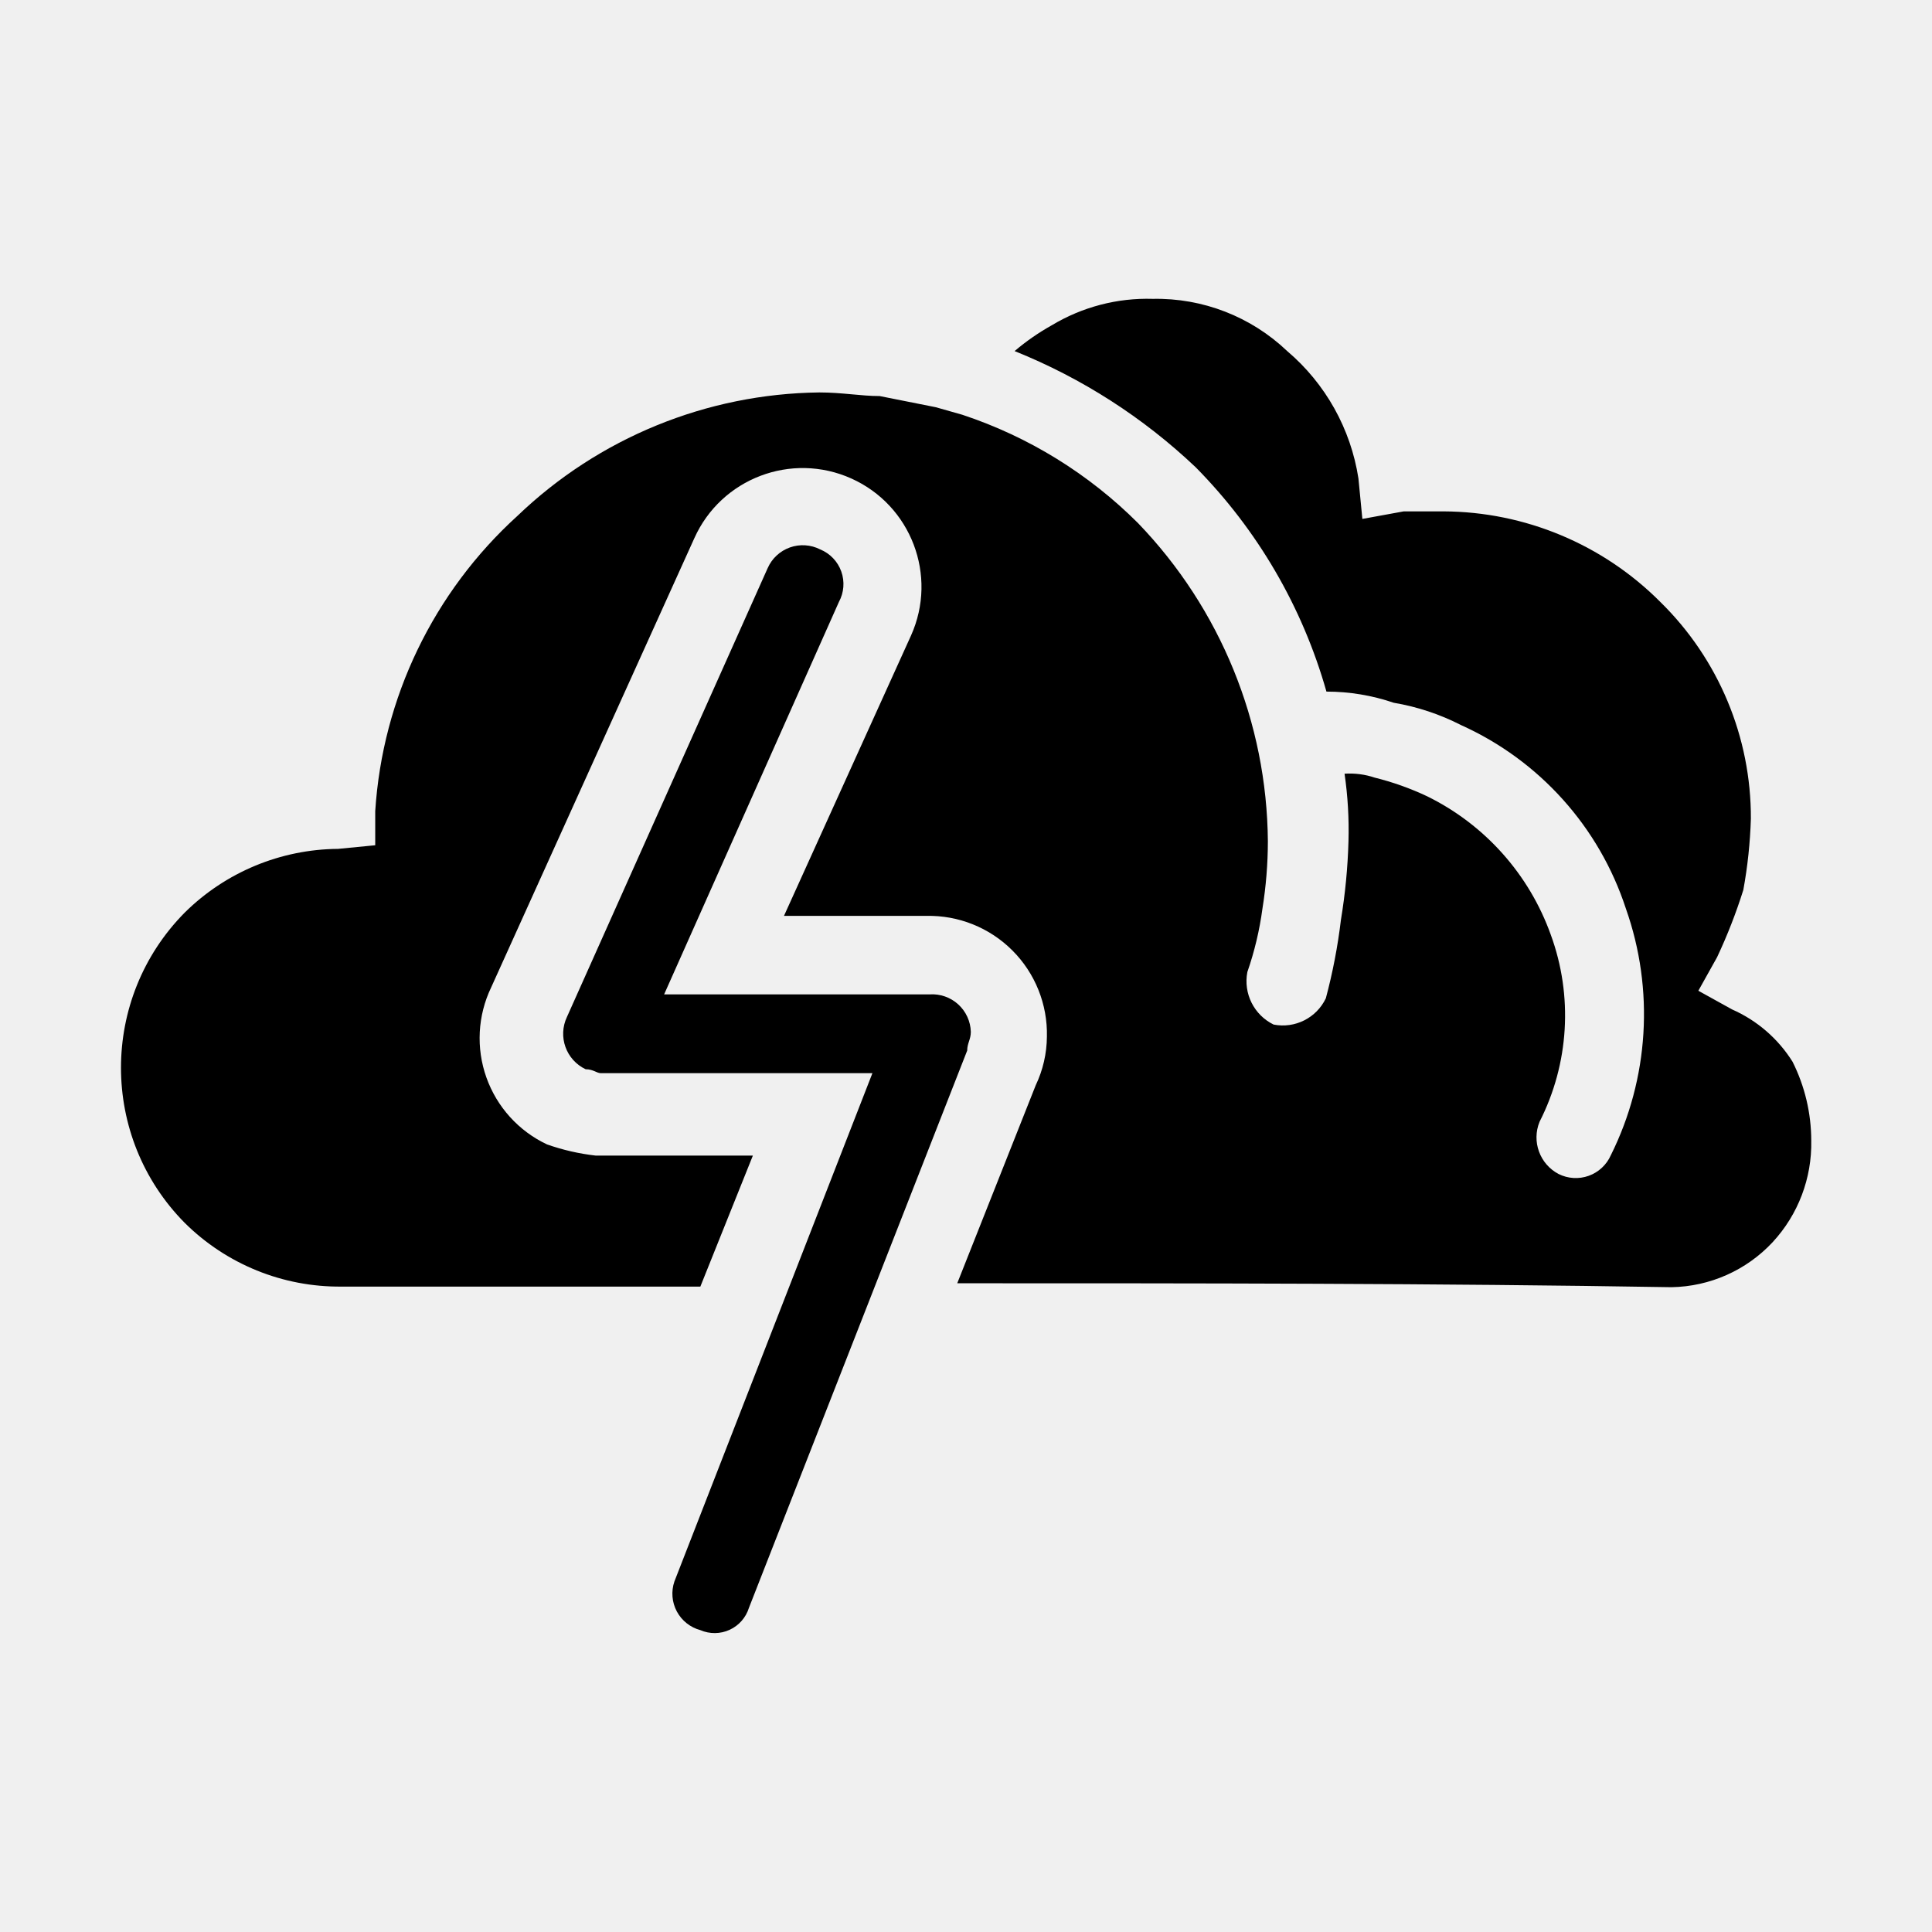
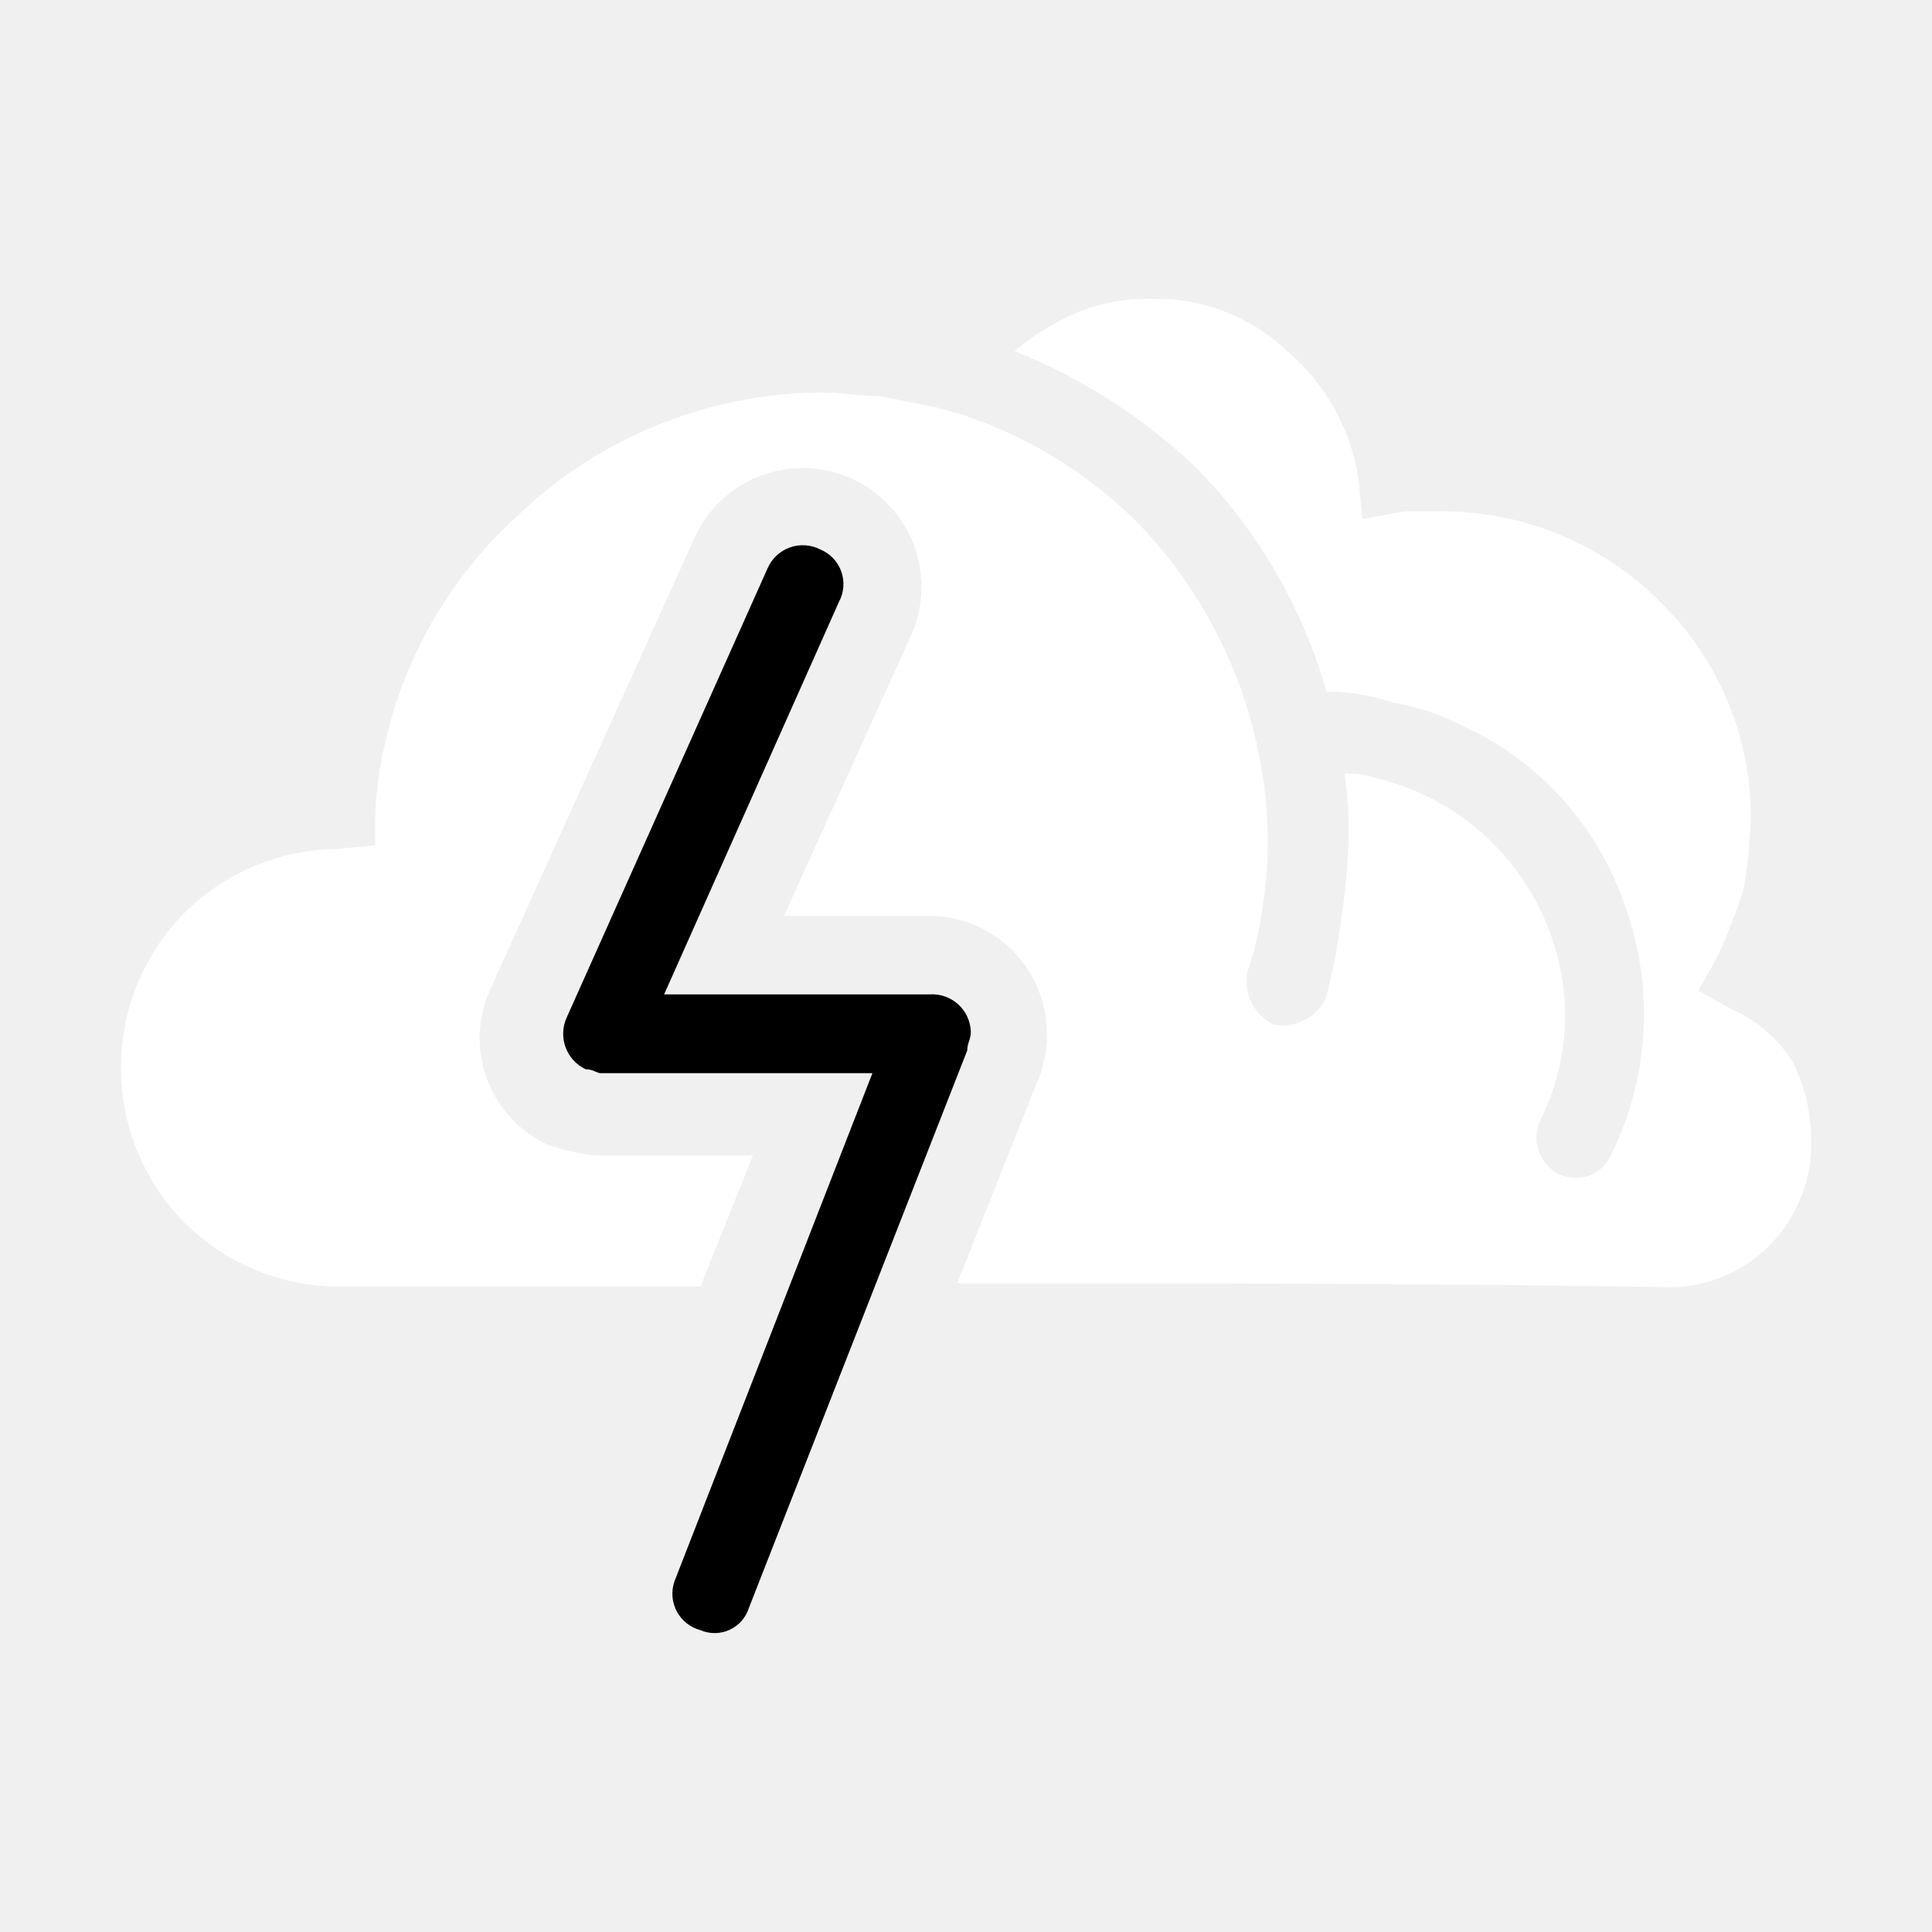
<svg xmlns="http://www.w3.org/2000/svg" viewBox="0 0 64 64">
  <path d="M25.43,18.82a1.27,1.27,0,0,1,1.74-.62,1.24,1.24,0,0,1,.62,1.74L22,32.94h8.8a1.28,1.28,0,0,1,1.36,1.24c0,.25-.12.38-.12.62L24.81,53.26A1.19,1.19,0,0,1,23.2,54a1.25,1.25,0,0,1-.86-1.61L28.9,35.55h-9c-.13,0-.25-.13-.5-.13a1.3,1.3,0,0,1-.62-1.73Z" />
-   <path d="M33.61,11.63a19,19,0,0,1,6,3.85,17.28,17.28,0,0,1,4.33,7.43,6.91,6.91,0,0,1,2.23.37,7.7,7.7,0,0,1,2.23.74,10.11,10.11,0,0,1,5.46,6.08,10.49,10.49,0,0,1-.5,8.17,1.27,1.27,0,0,1-1.73.62A1.37,1.37,0,0,1,51,37.16a7.77,7.77,0,0,0,.37-6.2,8.18,8.18,0,0,0-4.09-4.58,9.31,9.31,0,0,0-1.74-.62,2.6,2.6,0,0,0-1-.13,13,13,0,0,1,.13,2.24,19.21,19.21,0,0,1-.25,2.6,18.6,18.6,0,0,1-.5,2.6,1.58,1.58,0,0,1-1.73.87,1.6,1.6,0,0,1-.87-1.74,10.76,10.76,0,0,0,.5-2.1A14.23,14.23,0,0,0,42,27.87,15.37,15.37,0,0,0,37.7,17.33a14.82,14.82,0,0,0-5.82-3.59L31,13.49l-1.86-.37c-.62,0-1.24-.12-2-.12a14.69,14.69,0,0,0-10,4.09,14.46,14.46,0,0,0-4.71,9.78V28l-1.23.12a7.3,7.3,0,0,0-5.08,2.11,7.31,7.31,0,0,0,0,10.28,7.27,7.27,0,0,0,5.2,2.11H23.2l1.74-4.34H19.73a7.33,7.33,0,0,1-1.61-.37,3.89,3.89,0,0,1-1.85-5.2L23,17.83a3.93,3.93,0,1,1,7.18,3.22l-4.21,9.29h4.71a3.91,3.91,0,0,1,4,4,3.81,3.81,0,0,1-.37,1.61l-2.6,6.56c7.93,0,15.86,0,23.66.13a4.69,4.69,0,0,0,3.35-1.49A4.81,4.81,0,0,0,60,37.78a5.84,5.84,0,0,0-.62-2.61,4.51,4.51,0,0,0-2-1.73l-1.12-.62.62-1.11a17.67,17.67,0,0,0,.87-2.23A15.75,15.75,0,0,0,58,27.12a10,10,0,0,0-3-7.18,10.2,10.2,0,0,0-7.18-3H46.5l-1.37.25L45,15.85a6.92,6.92,0,0,0-2.36-4.22A6.27,6.27,0,0,0,38.19,9.9a6.13,6.13,0,0,0-3.34.87,7.71,7.71,0,0,0-1.24.86Z" />
+   <path d="M33.61,11.63a19,19,0,0,1,6,3.85,17.28,17.28,0,0,1,4.33,7.43,6.91,6.91,0,0,1,2.23.37,7.7,7.7,0,0,1,2.23.74,10.11,10.11,0,0,1,5.46,6.08,10.49,10.49,0,0,1-.5,8.17,1.27,1.27,0,0,1-1.73.62A1.37,1.37,0,0,1,51,37.16a7.77,7.77,0,0,0,.37-6.2,8.18,8.18,0,0,0-4.09-4.58,9.31,9.31,0,0,0-1.74-.62,2.6,2.6,0,0,0-1-.13,13,13,0,0,1,.13,2.24,19.21,19.21,0,0,1-.25,2.6,18.6,18.6,0,0,1-.5,2.6,1.58,1.58,0,0,1-1.73.87,1.6,1.6,0,0,1-.87-1.74,10.76,10.76,0,0,0,.5-2.1A14.23,14.23,0,0,0,42,27.87,15.37,15.37,0,0,0,37.7,17.33a14.82,14.82,0,0,0-5.82-3.59L31,13.49l-1.86-.37c-.62,0-1.24-.12-2-.12a14.69,14.69,0,0,0-10,4.09,14.46,14.46,0,0,0-4.71,9.78V28l-1.23.12a7.3,7.3,0,0,0-5.08,2.11,7.31,7.31,0,0,0,0,10.28,7.27,7.27,0,0,0,5.2,2.11H23.2l1.74-4.34H19.73a7.33,7.33,0,0,1-1.61-.37,3.89,3.89,0,0,1-1.85-5.2L23,17.83a3.93,3.93,0,1,1,7.18,3.22l-4.21,9.29h4.71a3.91,3.91,0,0,1,4,4,3.81,3.81,0,0,1-.37,1.61l-2.6,6.56c7.93,0,15.86,0,23.66.13a4.69,4.69,0,0,0,3.35-1.49A4.81,4.81,0,0,0,60,37.78a5.84,5.84,0,0,0-.62-2.61,4.51,4.51,0,0,0-2-1.73l-1.12-.62.62-1.11a17.67,17.67,0,0,0,.87-2.23A15.75,15.75,0,0,0,58,27.12a10,10,0,0,0-3-7.18,10.2,10.2,0,0,0-7.18-3H46.5l-1.37.25L45,15.85a6.92,6.92,0,0,0-2.36-4.22A6.27,6.27,0,0,0,38.19,9.9a6.13,6.13,0,0,0-3.34.87,7.71,7.71,0,0,0-1.24.86Z" fill="#fff" />
</svg>
